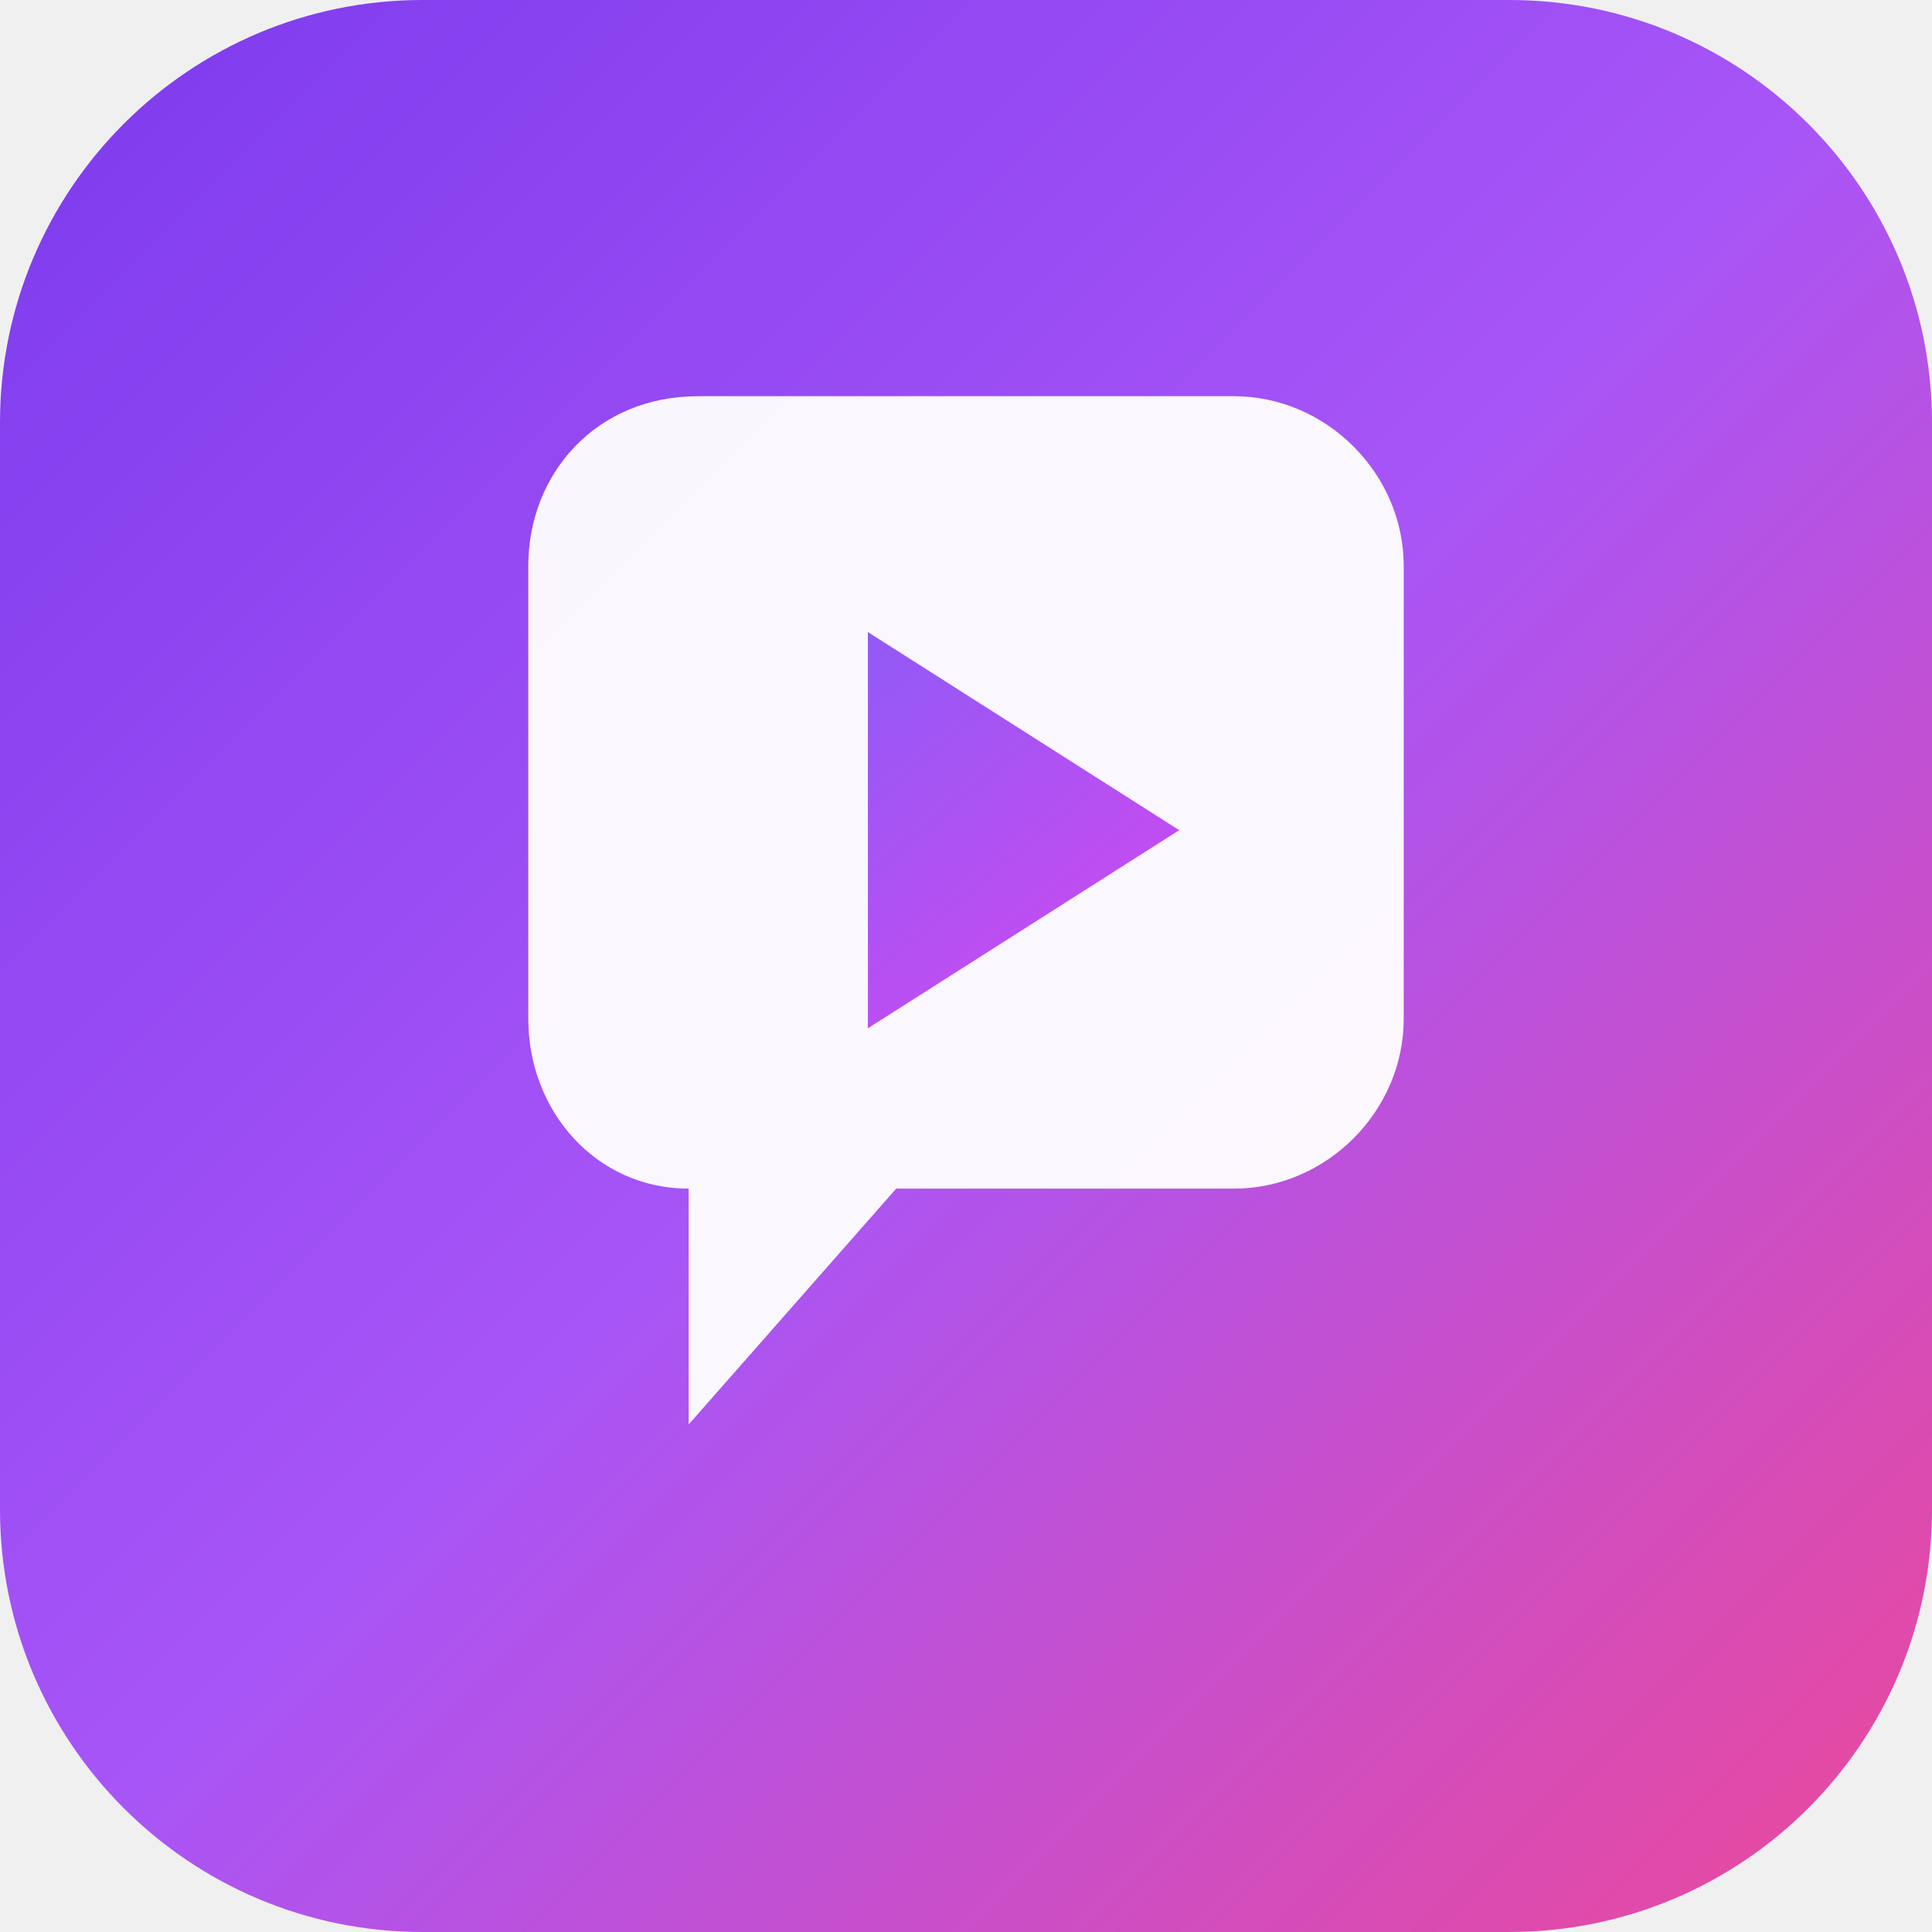
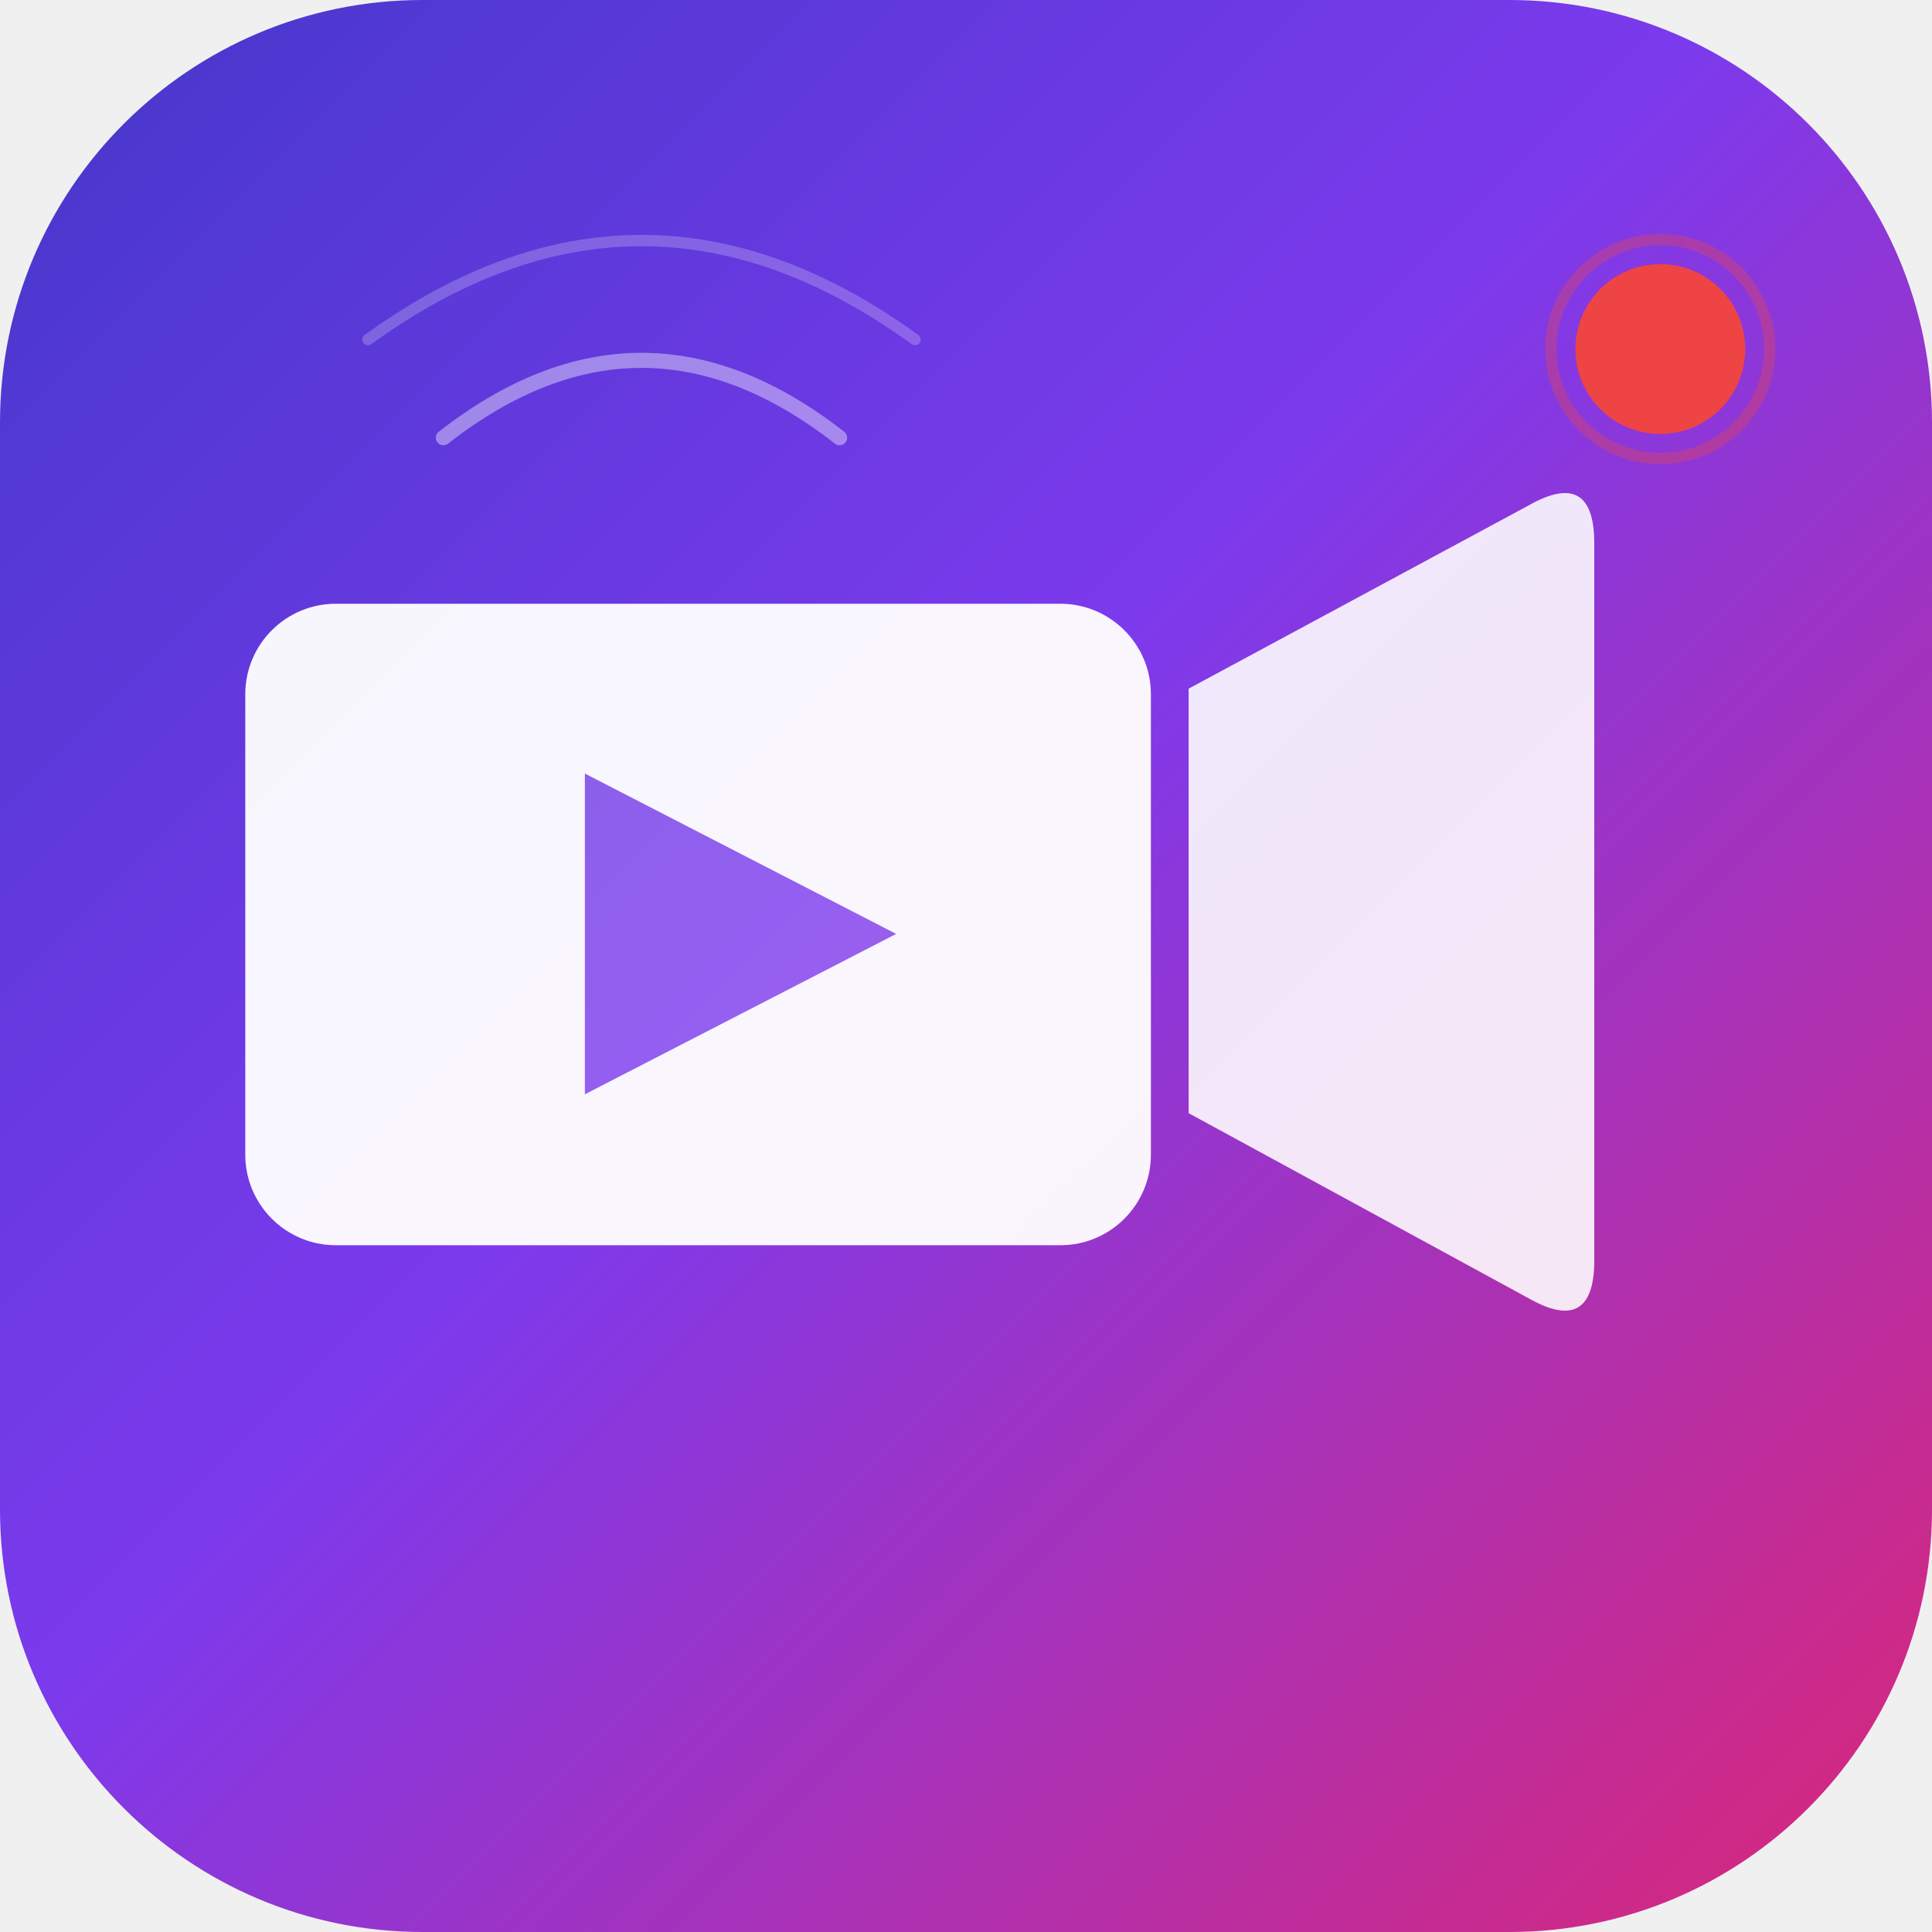
<svg xmlns="http://www.w3.org/2000/svg" viewBox="0 0 1024 1024">
  <defs>
    <linearGradient id="fbg" x1="0" y1="0" x2="1024" y2="1024" gradientUnits="userSpaceOnUse">
-       <stop offset="0%" stop-color="#7c3aed" />
-       <stop offset="50%" stop-color="#a855f7" />
-       <stop offset="100%" stop-color="#ec4899" />
-     </linearGradient>
-     <linearGradient id="fp" x1="440" y1="320" x2="640" y2="560" gradientUnits="userSpaceOnUse">
-       <stop offset="0%" stop-color="#8b5cf6" />
-       <stop offset="100%" stop-color="#d946ef" />
+       <stop offset="0%" stop-color="#4338CA" />
+       <stop offset="45%" stop-color="#7C3AED" />
+       <stop offset="100%" stop-color="#DB2777" />
    </linearGradient>
  </defs>
  <rect width="1024" height="1024" rx="224" fill="url(#fbg)" />
-   <path d="M 370 210 L 654 210 C 703 210, 744 251, 744 300 L 744 540 C 744 589, 703 630, 654 630 L 475 630 L 365 755 L 365 630 C 316 630, 280 589, 280 540 L 280 300 C 280 251, 316 210, 370 210 Z" fill="white" fill-opacity="0.95" />
-   <path d="M 460 335 L 460 545 L 625 440 Z" fill="url(#fp)" />
+   <rect x="130" y="320" width="480" height="340" rx="48" fill="white" fill-opacity="0.95" />
+   <path d="M 630 365 L 810 268 Q 845 248, 845 288 L 845 668 Q 845 708, 810 688 L 630 590 Z" fill="white" fill-opacity="0.88" />
+   <path d="M 310 410 L 310 580 L 475 495 Z" fill="url(#fbg)" fill-opacity="0.8" />
+   <circle cx="880" cy="185" r="45" fill="#EF4444" />
+   <circle cx="880" cy="185" r="58" fill="none" stroke="#EF4444" stroke-width="6" opacity="0.35" />
+   <path d="M 235 232 Q 340 150 445 232" fill="none" stroke="white" stroke-width="8" stroke-linecap="round" opacity="0.4" />
+   <path d="M 195 180 Q 340 75 485 180" fill="none" stroke="white" stroke-width="6" stroke-linecap="round" opacity="0.22" />
</svg>
